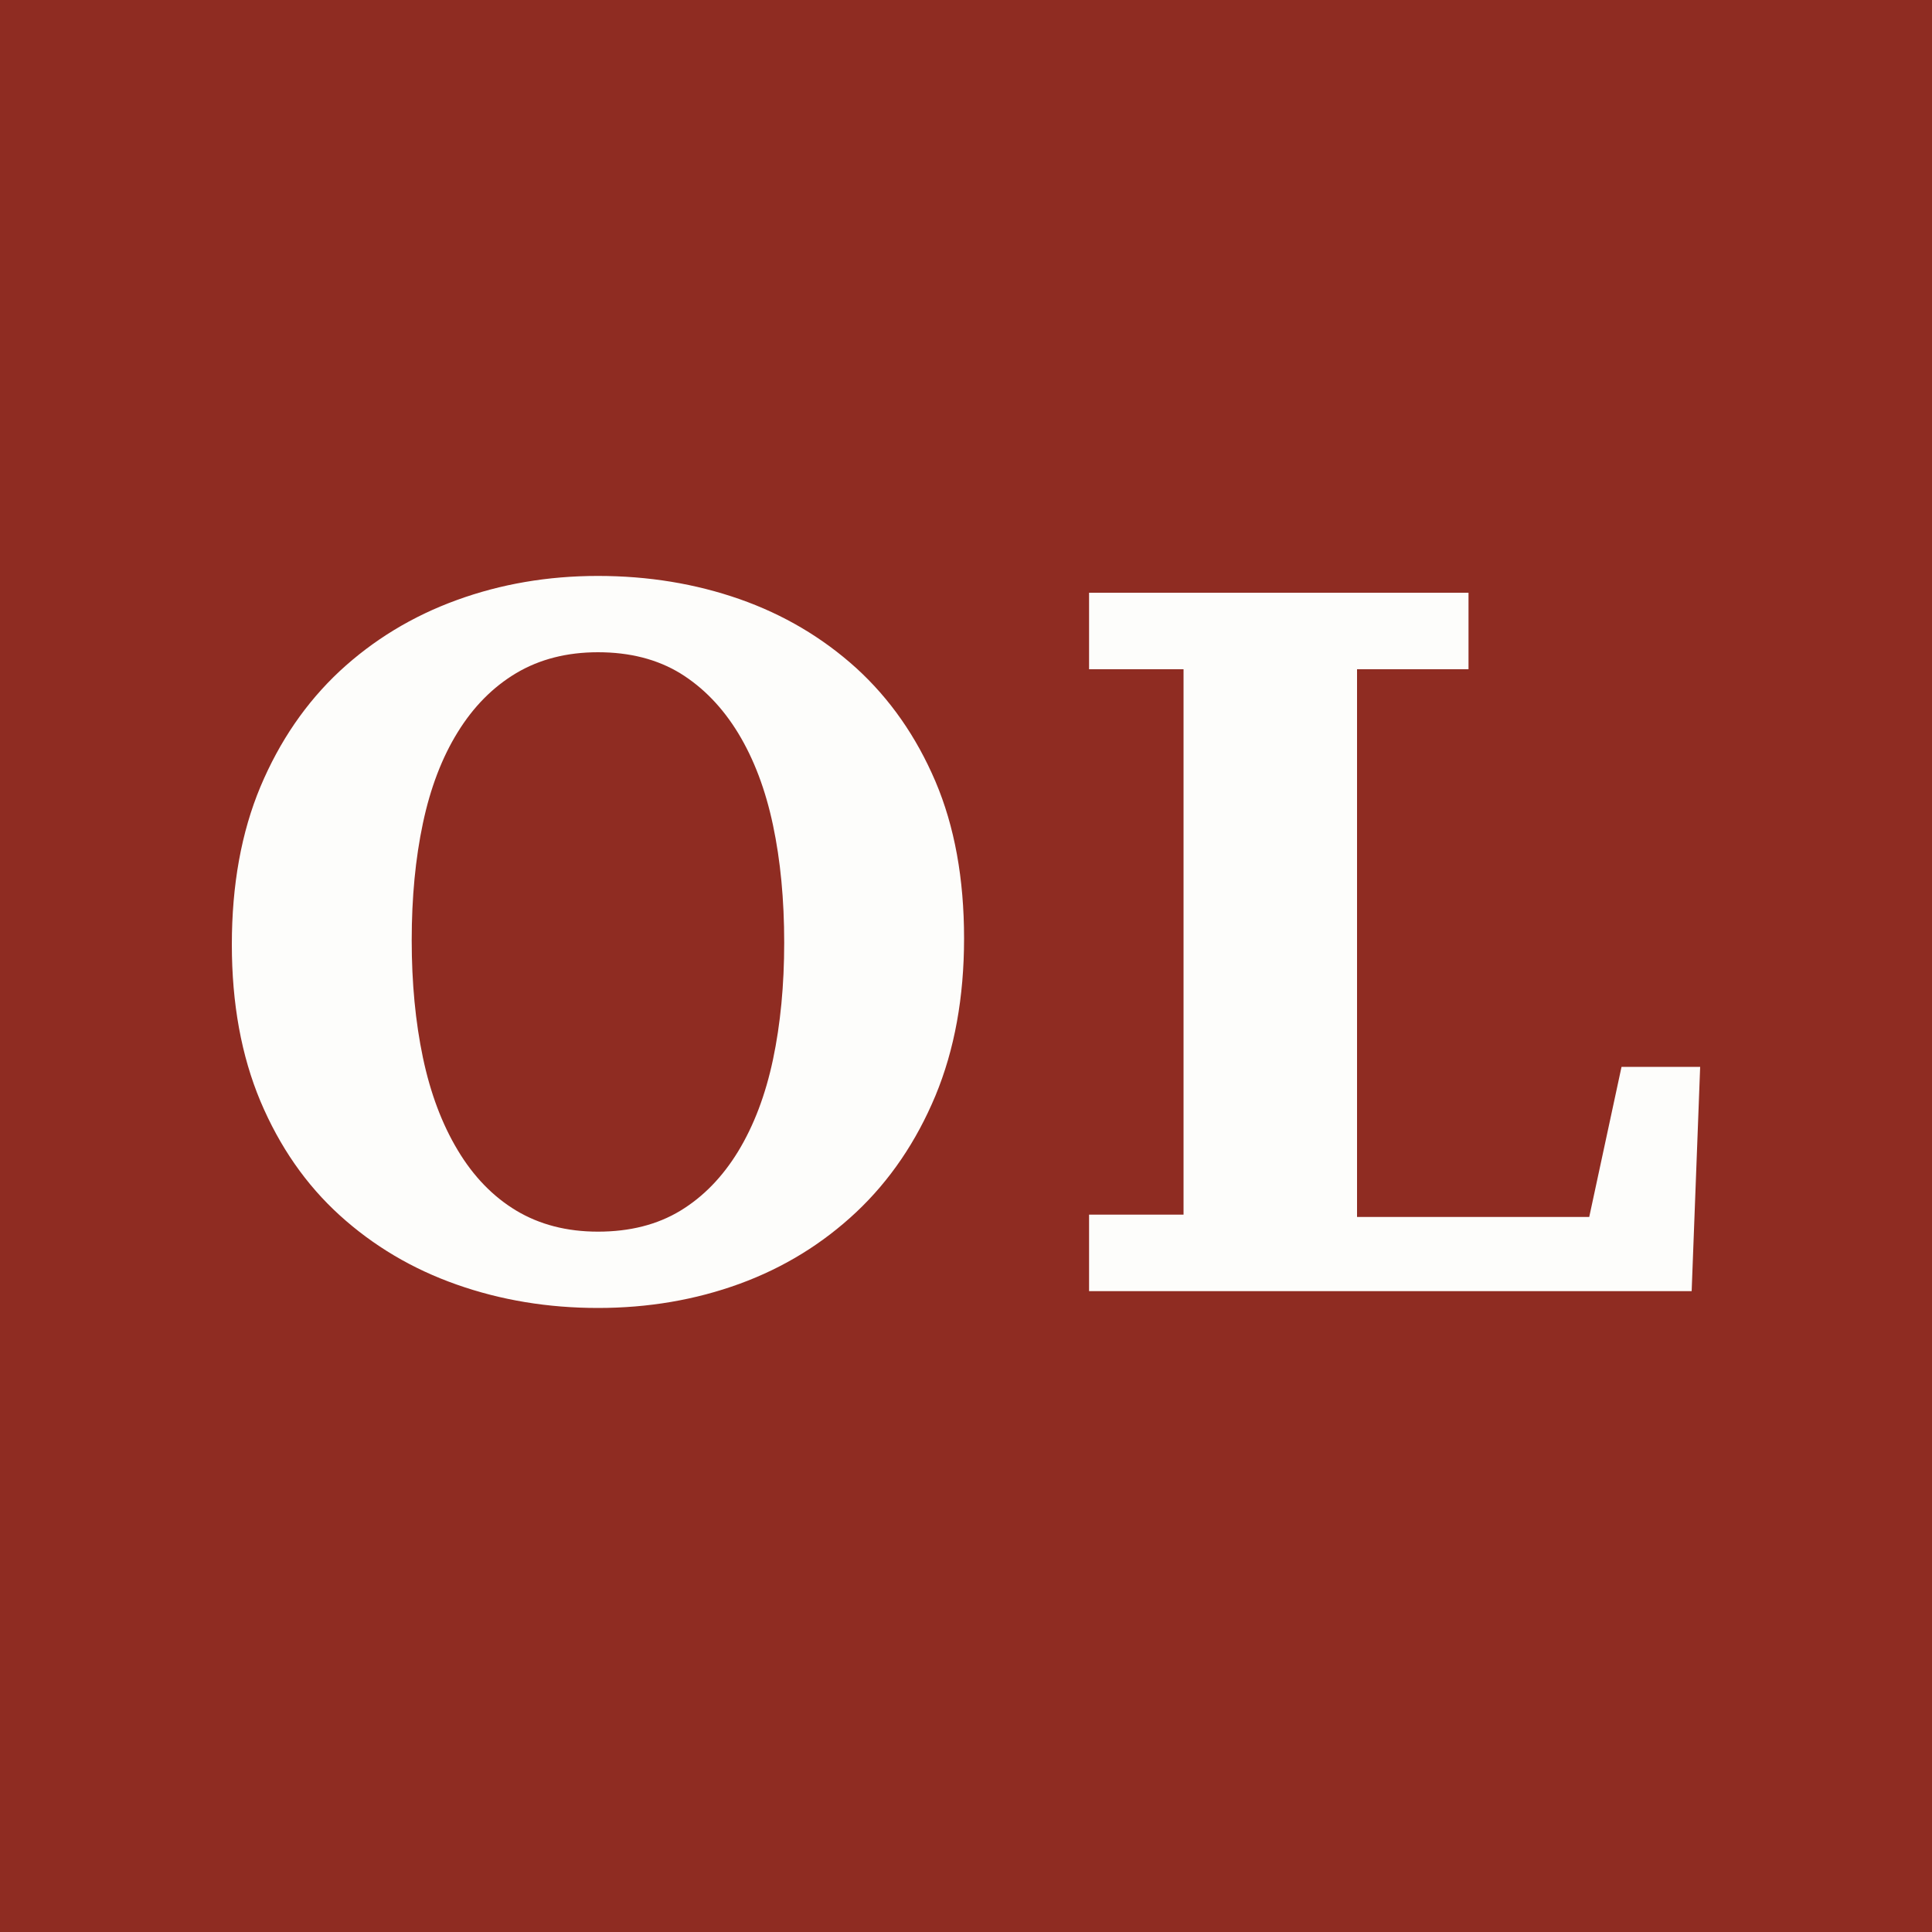
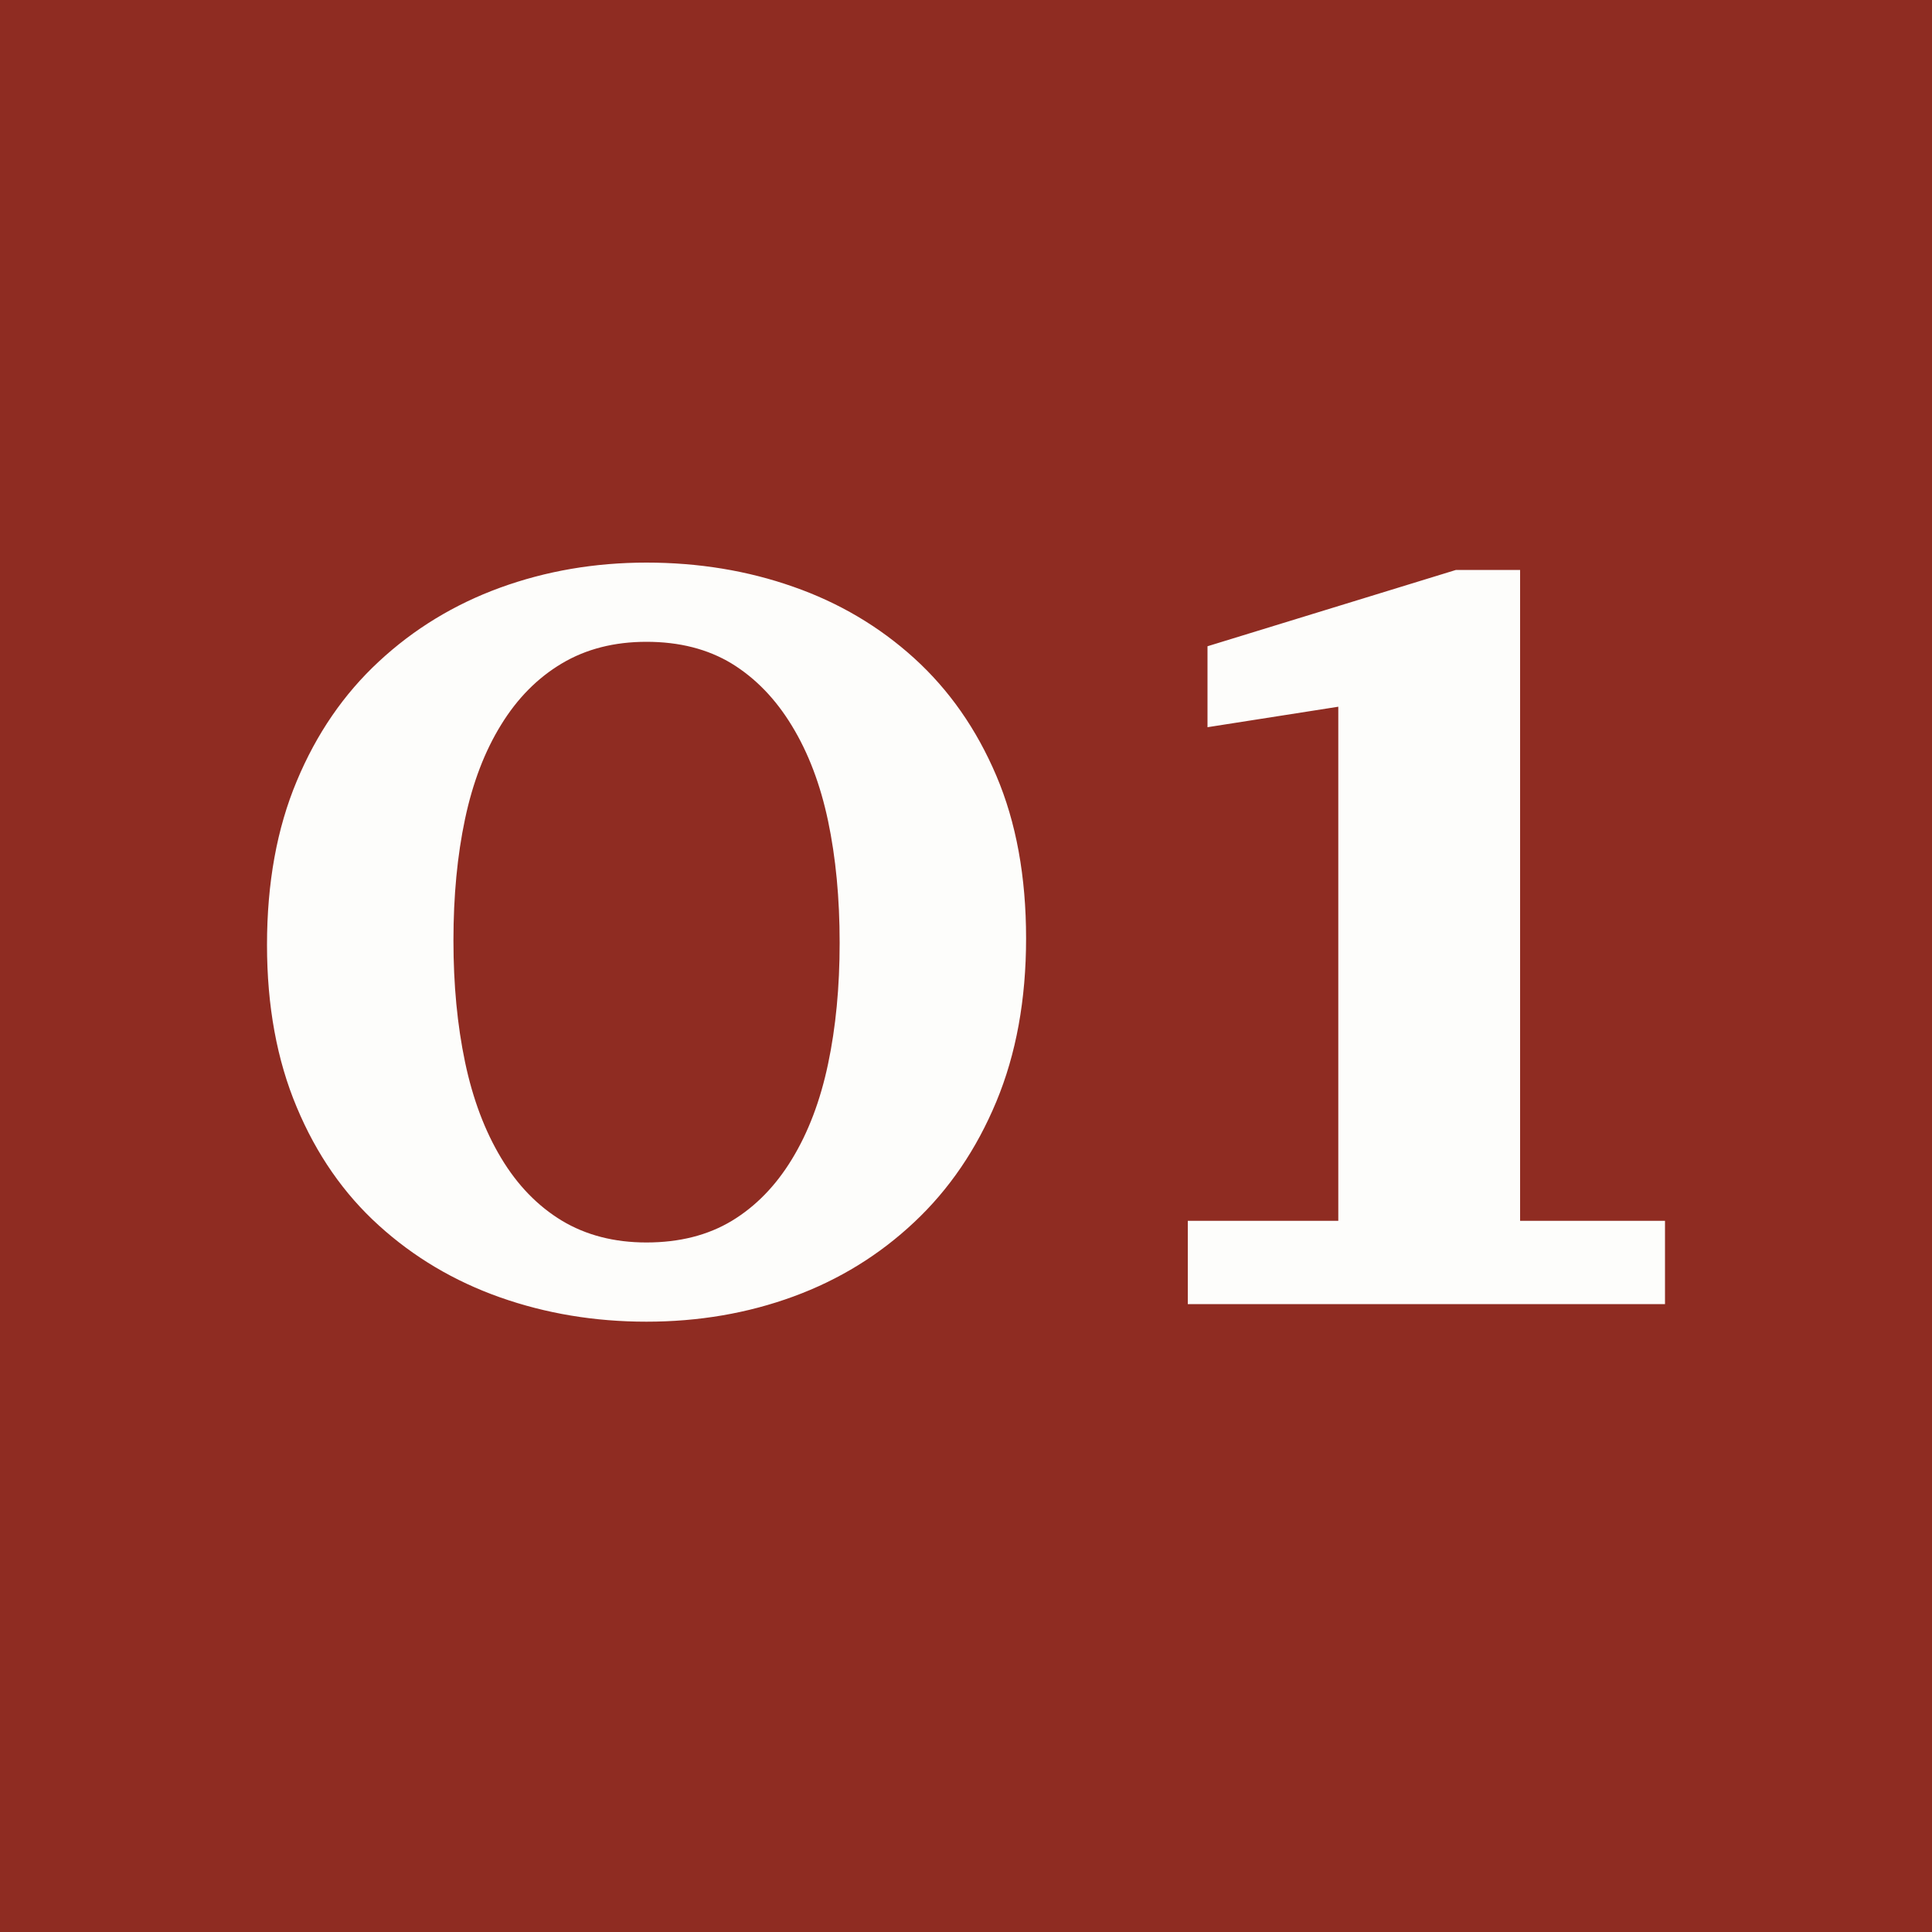
<svg xmlns="http://www.w3.org/2000/svg" viewBox="0 0 100 100" width="100" height="100" role="img" aria-label="Owen Loh">
  <rect width="100" height="100" fill="#8f2c22" />
-   <path fill="#fdfdfb" d="M30.95 67.7Q27.07 67.7 23.64 66.49Q20.2 65.28 17.58 62.9Q14.97 60.53 13.48 57Q12 53.47 12 48.89Q12 44.26 13.48 40.72Q14.97 37.18 17.58 34.74Q20.2 32.31 23.64 31.06Q27.07 29.81 30.95 29.81Q34.85 29.81 38.28 31.01Q41.7 32.21 44.32 34.58Q46.93 36.96 48.42 40.45Q49.9 43.93 49.9 48.57Q49.9 53.14 48.42 56.71Q46.93 60.28 44.32 62.74Q41.7 65.2 38.28 66.45Q34.85 67.7 30.95 67.7ZM30.95 63.75Q33.42 63.75 35.21 62.67Q36.99 61.59 38.21 59.59Q39.43 57.58 40.01 54.84Q40.59 52.09 40.59 48.79Q40.59 45.45 40.01 42.71Q39.43 39.96 38.21 37.95Q36.99 35.95 35.21 34.85Q33.42 33.76 30.95 33.76Q28.54 33.76 26.72 34.84Q24.91 35.92 23.69 37.9Q22.47 39.87 21.89 42.61Q21.31 45.34 21.31 48.67Q21.31 51.98 21.89 54.74Q22.47 57.5 23.69 59.53Q24.91 61.57 26.72 62.66Q28.54 63.75 30.95 63.75Z M56.37 66.83V62.87H63.01H63.89V66.83ZM61.26 66.83Q61.26 64.12 61.26 61.4Q61.26 58.69 61.26 55.97Q61.26 53.26 61.26 50.55V46.91Q61.26 44.16 61.26 41.48Q61.26 38.79 61.26 36.09Q61.26 33.39 61.26 30.68H70.24Q70.24 33.41 70.24 36.1Q70.24 38.79 70.24 41.48Q70.24 44.16 70.24 46.91V50.55Q70.24 53.26 70.24 55.97Q70.24 58.69 70.24 61.41Q70.24 64.12 70.24 66.83ZM66.38 66.83V62.99H84.14L81.74 65.4L83.93 55.22H88L87.56 66.83ZM56.37 34.64V30.68H76.01V34.64H68.48H63.01Z" />
+   <path fill="#fdfdfb" d="M33.46 68.41Q29.45 68.41 25.88 67.15Q22.32 65.89 19.61 63.43Q16.89 60.97 15.36 57.31Q13.82 53.65 13.82 48.91Q13.82 44.1 15.36 40.43Q16.89 36.76 19.61 34.24Q22.32 31.72 25.88 30.42Q29.45 29.12 33.46 29.12Q37.51 29.12 41.06 30.37Q44.61 31.61 47.32 34.07Q50.03 36.53 51.57 40.15Q53.11 43.77 53.11 48.57Q53.11 53.32 51.57 57.02Q50.03 60.72 47.32 63.26Q44.61 65.81 41.06 67.11Q37.51 68.41 33.46 68.41ZM33.46 64.31Q36.02 64.31 37.88 63.19Q39.73 62.07 40.99 60Q42.26 57.92 42.86 55.07Q43.46 52.23 43.46 48.8Q43.46 45.34 42.86 42.49Q42.26 39.65 40.99 37.57Q39.73 35.49 37.88 34.35Q36.02 33.22 33.46 33.22Q30.96 33.22 29.08 34.34Q27.2 35.46 25.94 37.51Q24.67 39.56 24.07 42.39Q23.47 45.22 23.47 48.68Q23.47 52.11 24.07 54.97Q24.67 57.83 25.94 59.94Q27.2 62.04 29.08 63.18Q30.96 64.31 33.46 64.31Z M61.48 67.5V63.19H71.27H76.03H86.18V67.5ZM69.27 67.5Q69.27 64.52 69.27 61.58Q69.27 58.64 69.27 55.68Q69.27 52.72 69.27 49.77V36.58L62.5 37.64V33.45L75.36 29.5H78.68V45.8V49.77Q78.68 52.72 78.68 55.68Q78.68 58.64 78.68 61.58Q78.68 64.52 78.68 67.5Z" />
</svg>
